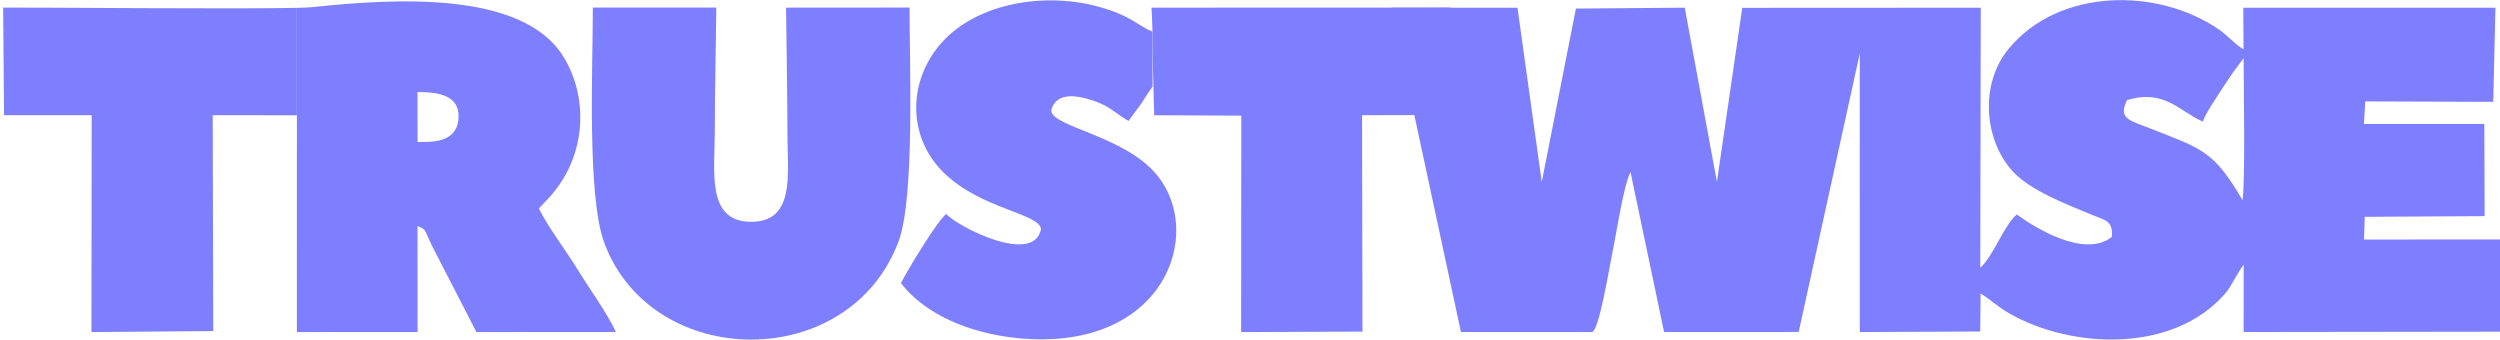
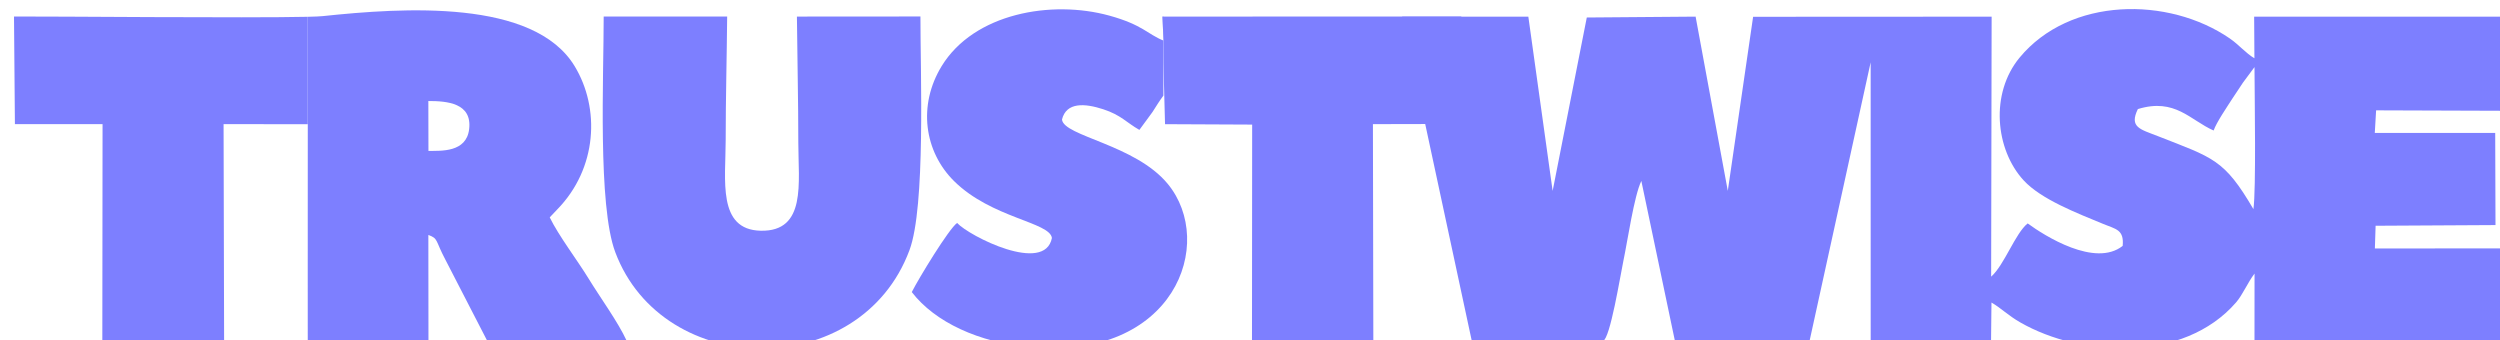
<svg xmlns="http://www.w3.org/2000/svg" width="100%" height="100%" style="overflow:visible;" preserveAspectRatio="none" viewBox="0 0 139.82 18.98" fill="none">
-   <path fill-rule="evenodd" clip-rule="evenodd" d="M123.196 6.799C123.355 6.343 123.945 5.485 124.263 4.985C124.449 4.694 124.665 4.398 124.835 4.124L125.482 3.253C125.49 5.178 125.574 10.026 125.423 11.198C123.785 8.398 123.179 8.332 120.076 7.113C119.095 6.728 118.46 6.624 118.959 5.6C121.044 4.962 121.887 6.226 123.196 6.799ZM81.708 18.569L89.045 18.57C89.446 18.453 90.015 14.896 90.184 14.098C90.413 13.01 90.785 10.444 91.19 9.62L93.069 18.57L100.597 18.566L104.014 2.985L104.016 18.571L110.749 18.54L110.771 16.42C111.29 16.717 111.702 17.144 112.389 17.536C115.792 19.482 121.511 19.809 124.455 16.41C124.818 15.99 125.101 15.301 125.484 14.8L125.482 18.569L139.981 18.55L140 13.391L132.215 13.397L132.255 12.126L138.961 12.088L138.944 6.933L132.209 6.935L132.283 5.671L139.443 5.696L139.564 0.432L125.463 0.432L125.477 2.759C124.992 2.476 124.626 2.013 124.1 1.651C120.665 -0.71 115.157 -0.673 112.347 2.72C110.688 4.723 110.981 7.853 112.569 9.585C113.547 10.651 115.569 11.424 117.032 12.029C117.727 12.317 118.197 12.339 118.109 13.252C116.569 14.472 113.747 12.693 112.797 11.995C112.1 12.55 111.495 14.317 110.753 14.973L110.78 0.432L97.441 0.439L96.024 10.174L94.225 0.43L88.138 0.479L86.228 10.177L84.87 0.432L77.812 0.434L81.708 18.569Z" fill="#7D7FFF" />
-   <path fill-rule="evenodd" clip-rule="evenodd" d="M0.227 6.443L5.128 6.444L5.115 18.57L11.926 18.514L11.896 6.443L16.605 6.446V0.439C13.281 0.517 2.146 0.412 0.176 0.423L0.227 6.443ZM16.602 18.571C16.606 7.183 16.605 18.571 16.602 18.571Z" fill="#7D7FFF" />
-   <path fill-rule="evenodd" clip-rule="evenodd" d="M63.848 5.766C64.067 5.424 64.221 5.167 64.46 4.846V1.768C63.584 1.42 63.303 0.888 61.435 0.373C58.195 -0.519 53.868 0.241 52.059 3.196C50.719 5.384 51.078 7.974 52.754 9.631C54.849 11.702 58.107 11.92 58.223 12.81C57.826 14.847 53.605 12.709 52.92 11.969C52.457 12.303 50.789 15.043 50.386 15.835C51.687 17.525 54.144 18.651 56.99 18.918C65.095 19.677 67.422 13.081 64.701 9.783C62.883 7.578 58.877 7.122 58.788 6.184C59.032 5.197 60.073 5.278 61.093 5.61C62.093 5.936 62.389 6.352 63.116 6.765L63.848 5.766ZM64.46 0.428H64.412L64.46 1.768V0.428Z" fill="#7D7FFF" />
-   <path fill-rule="evenodd" clip-rule="evenodd" d="M43.963 0.427C43.984 2.771 44.04 5.118 44.04 7.48C44.04 9.719 44.507 12.458 41.939 12.404C39.499 12.353 39.978 9.56 39.978 7.336C39.978 5.021 40.04 2.722 40.061 0.423L33.156 0.423C33.158 3.742 32.82 10.984 33.803 13.602C36.486 20.752 47.515 20.862 50.258 13.492C51.165 11.054 50.868 3.577 50.87 0.422L43.963 0.427Z" fill="#7D7FFF" />
-   <path fill-rule="evenodd" clip-rule="evenodd" d="M23.35 5.15C24.389 5.15 25.807 5.257 25.631 6.727C25.473 8.035 24.054 7.932 23.354 7.941L23.35 5.896L23.35 5.15ZM16.604 6.447H16.606L16.604 11.902V18.571L23.355 18.567L23.35 12.643C23.912 12.835 23.729 12.946 24.305 14.028L26.647 18.572L34.444 18.566C33.95 17.494 32.98 16.175 32.315 15.087C31.681 14.051 30.634 12.68 30.138 11.657L30.555 11.216C32.806 8.915 32.958 5.553 31.532 3.201C29.247 -0.569 21.945 -0.074 17.435 0.402C17.29 0.417 17.003 0.43 16.604 0.439V6.447Z" fill="#7D7FFF" />
-   <path fill-rule="evenodd" clip-rule="evenodd" d="M64.55 6.445L69.424 6.468L69.414 18.574L76.2 18.544L76.178 6.443L81.091 6.432L81.12 0.423L64.412 0.428L64.46 1.768C64.46 3.495 64.509 4.815 64.55 6.445Z" fill="#7D7FFF" />
+   <path fill-rule="evenodd" clip-rule="evenodd" d="M123.804 7.299C123.962 6.843 124.552 5.985 124.871 5.485C125.056 5.194 125.272 4.898 125.443 4.624L126.089 3.753C126.098 5.678 126.182 10.526 126.03 11.698C124.392 8.898 123.786 8.832 120.684 7.613C119.703 7.228 119.068 7.124 119.566 6.1C121.652 5.462 122.494 6.726 123.804 7.299ZM82.315 19.069L89.652 19.07C90.054 18.953 90.623 15.396 90.791 14.598C91.021 13.51 91.393 10.944 91.797 10.12L93.676 19.07L101.205 19.066L104.622 3.485L104.624 19.071L111.356 19.04L111.379 16.92C111.898 17.217 112.31 17.644 112.997 18.036C116.399 19.982 122.119 20.309 125.062 16.91C125.426 16.49 125.709 15.801 126.092 15.3L126.089 19.069L140.588 19.05L140.608 13.891L132.822 13.897L132.863 12.626L139.568 12.588L139.552 7.433L132.817 7.435L132.891 6.171L140.05 6.196L140.171 0.932L126.07 0.932L126.085 3.259C125.6 2.976 125.233 2.513 124.708 2.151C121.273 -0.21 115.764 -0.173 112.954 3.22C111.295 5.223 111.588 8.353 113.176 10.085C114.155 11.151 116.176 11.924 117.64 12.529C118.334 12.817 118.804 12.839 118.717 13.752C117.176 14.972 114.355 13.193 113.404 12.495C112.708 13.05 112.102 14.817 111.361 15.473L111.388 0.932L98.048 0.939L96.632 10.674L94.832 0.93L88.746 0.979L86.836 10.677L85.477 0.932L78.42 0.934L82.315 19.069Z" fill="#7D7FFF" />
+   <path fill-rule="evenodd" clip-rule="evenodd" d="M0.834 6.943L5.736 6.944L5.723 19.07L12.534 19.014L12.504 6.943L17.212 6.946V0.939C13.888 1.017 2.753 0.912 0.783 0.923L0.834 6.943ZM17.21 19.071C17.214 7.683 17.213 19.071 17.21 19.071Z" fill="#7D7FFF" />
+   <path fill-rule="evenodd" clip-rule="evenodd" d="M64.456 6.266C64.675 5.924 64.829 5.667 65.067 5.346V2.268C64.192 1.92 63.91 1.388 62.042 0.873C58.803 -0.019 54.476 0.741 52.666 3.696C51.327 5.884 51.685 8.474 53.362 10.131C55.456 12.202 58.715 12.42 58.831 13.31C58.434 15.347 54.213 13.209 53.528 12.469C53.065 12.803 51.396 15.543 50.994 16.335C52.295 18.025 54.752 19.151 57.598 19.418C65.703 20.177 68.03 13.581 65.309 10.283C63.49 8.078 59.484 7.622 59.395 6.684C59.639 5.697 60.68 5.778 61.7 6.11C62.701 6.436 62.996 6.852 63.723 7.265L64.456 6.266ZM65.067 0.928H65.019L65.067 2.268V0.928Z" fill="#7D7FFF" />
+   <path fill-rule="evenodd" clip-rule="evenodd" d="M44.57 0.927C44.591 3.271 44.648 5.618 44.648 7.98C44.648 10.219 45.115 12.958 42.547 12.904C40.107 12.853 40.586 10.059 40.586 7.836C40.586 5.521 40.648 3.222 40.669 0.923L33.763 0.923C33.766 4.242 33.427 11.484 34.41 14.102C37.094 21.252 48.123 21.362 50.865 13.992C51.772 11.554 51.475 4.077 51.478 0.922L44.57 0.927Z" fill="#7D7FFF" />
+   <path fill-rule="evenodd" clip-rule="evenodd" d="M23.957 5.65C24.996 5.65 26.415 5.757 26.238 7.227C26.081 8.535 24.662 8.432 23.962 8.441L23.958 6.396L23.957 5.65ZM17.212 6.947H17.214L17.212 12.402V19.071L23.963 19.067L23.957 13.143C24.519 13.335 24.337 13.446 24.912 14.528L27.255 19.072L35.052 19.066C34.558 17.994 33.588 16.675 32.923 15.587C32.289 14.551 31.241 13.18 30.745 12.157L31.163 11.716C33.414 9.415 33.566 6.053 32.139 3.701C29.854 -0.069 22.552 0.426 18.043 0.902C17.898 0.917 17.611 0.93 17.212 0.939V6.947Z" fill="#7D7FFF" />
+   <path fill-rule="evenodd" clip-rule="evenodd" d="M65.158 6.945L70.031 6.968L70.021 19.074L76.808 19.044L76.785 6.943L81.698 6.932L81.728 0.923L65.019 0.928L65.067 2.268C65.067 3.995 65.117 5.315 65.158 6.945Z" fill="#7D7FFF" />
</svg>
